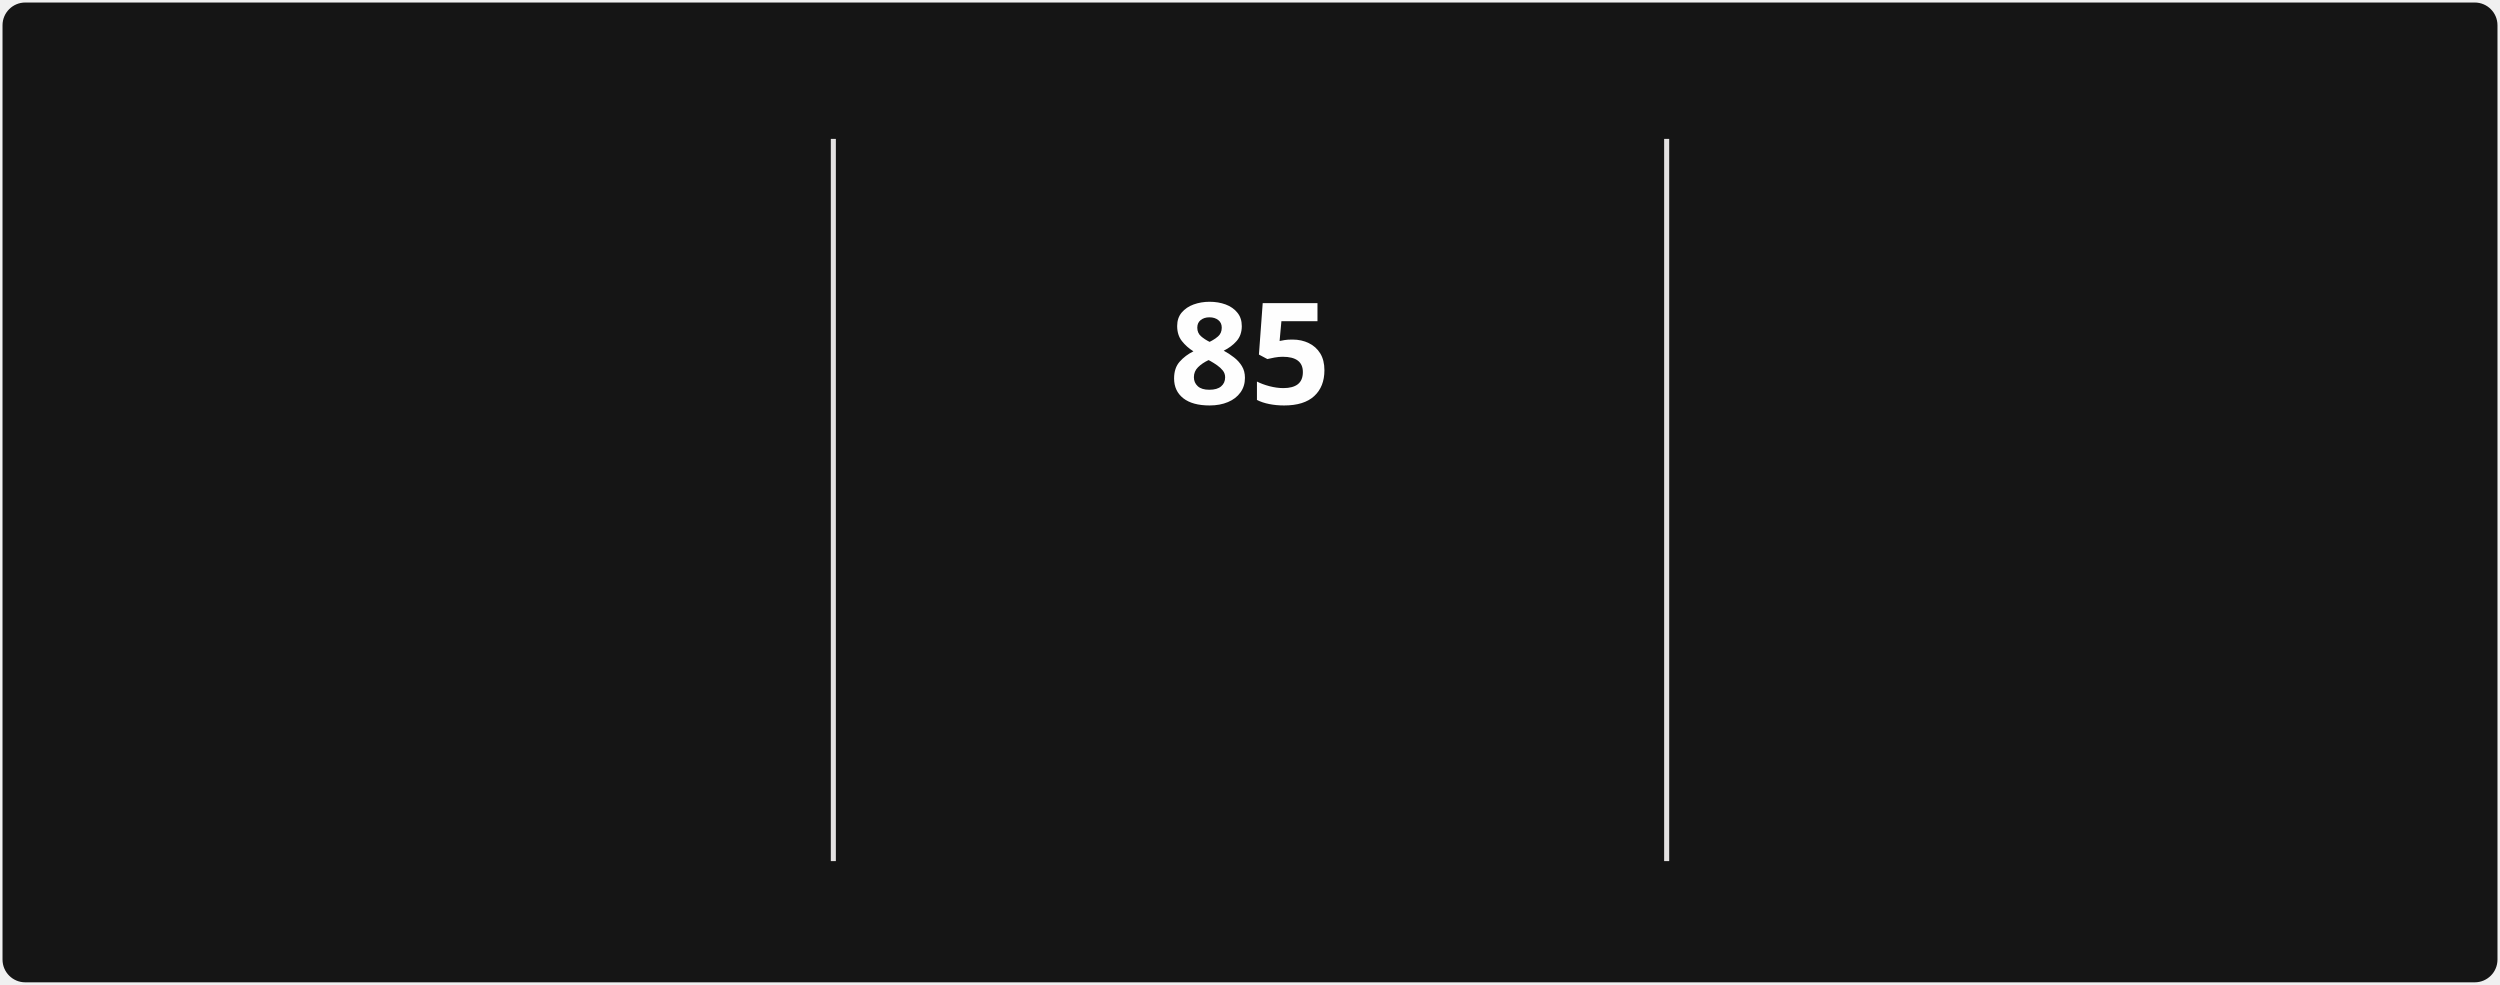
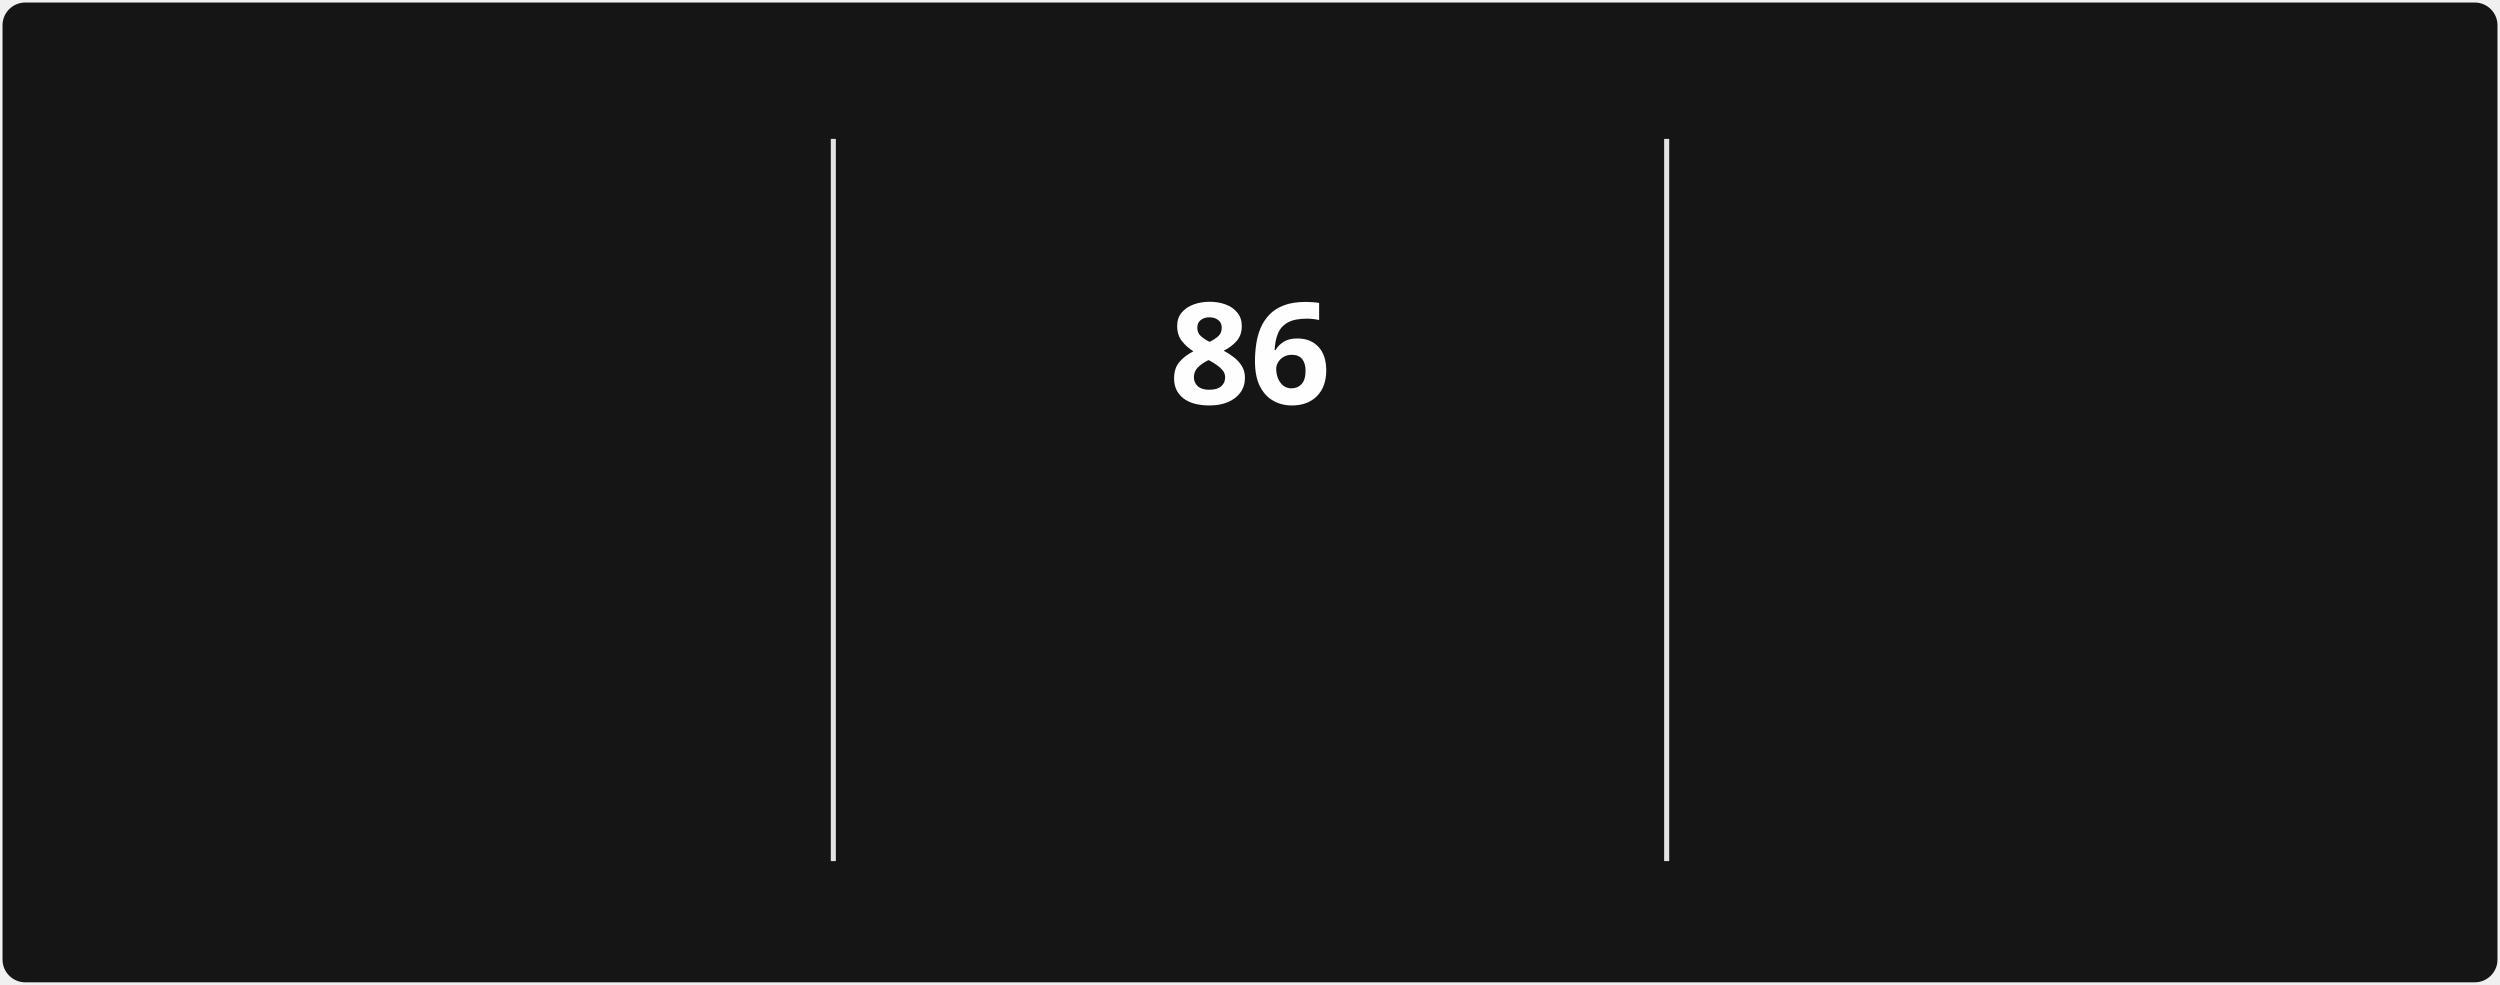
<svg xmlns="http://www.w3.org/2000/svg" style="isolation: isolate" viewBox="0 0 495 195" width="495px" height="195px" direction="ltr">
  <style>
            @keyframes currstreak {
                0% { font-size: 3px; opacity: 0.2; }
                80% { font-size: 34px; opacity: 1; }
                100% { font-size: 28px; opacity: 1; }
            }
            @keyframes fadein {
                0% { opacity: 0; }
                100% { opacity: 1; }
            }
        </style>
  <defs>
    <clipPath id="outer_rectangle">
      <rect width="495" height="195" rx="4.5" />
    </clipPath>
    <mask id="mask_out_ring_behind_fire">
      <rect width="495" height="195" fill="white" />
      <ellipse id="mask-ellipse" cx="247.5" cy="32" rx="13" ry="18" fill="black" />
    </mask>
  </defs>
  <g clip-path="url(#outer_rectangle)">
    <g style="isolation: isolate">
      <rect stroke="#000000" stroke-opacity="0" fill="#151515" rx="4.5" x="0.5" y="0.5" width="494" height="194" />
    </g>
    <g style="isolation: isolate">
      <line x1="165" y1="28" x2="165" y2="170" vector-effect="non-scaling-stroke" stroke-width="1" stroke="#E4E2E2" stroke-linejoin="miter" stroke-linecap="square" stroke-miterlimit="3" />
      <line x1="330" y1="28" x2="330" y2="170" vector-effect="non-scaling-stroke" stroke-width="1" stroke="#E4E2E2" stroke-linejoin="miter" stroke-linecap="square" stroke-miterlimit="3" />
    </g>
    <g style="isolation: isolate">
      <g transform="translate(82.5, 48)">
        <text x="0" y="32" stroke-width="0" text-anchor="middle" fill="#FEFEFE" stroke="none" font-family="&quot;Segoe UI&quot;, Ubuntu, sans-serif" font-weight="700" font-size="28px" font-style="normal" style="opacity: 0; animation: fadein 0.5s linear forwards 0.6s">
-                         1,790
+                         1,883
                    </text>
      </g>
      <g transform="translate(82.5, 84)">
        <text x="0" y="32" stroke-width="0" text-anchor="middle" fill="#FEFEFE" stroke="none" font-family="&quot;Segoe UI&quot;, Ubuntu, sans-serif" font-weight="400" font-size="14px" font-style="normal" style="opacity: 0; animation: fadein 0.5s linear forwards 0.7s">
                        Total Contributions
                    </text>
      </g>
      <g transform="translate(82.5, 114)">
        <text x="0" y="32" stroke-width="0" text-anchor="middle" fill="#9E9E9E" stroke="none" font-family="&quot;Segoe UI&quot;, Ubuntu, sans-serif" font-weight="400" font-size="12px" font-style="normal" style="opacity: 0; animation: fadein 0.5s linear forwards 0.8s">
                        Dec 21, 2021 - Present
                    </text>
      </g>
    </g>
    <g style="isolation: isolate">
      <g transform="translate(247.5, 108)">
        <text x="0" y="32" stroke-width="0" text-anchor="middle" fill="#FB8C00" stroke="none" font-family="&quot;Segoe UI&quot;, Ubuntu, sans-serif" font-weight="700" font-size="14px" font-style="normal" style="opacity: 0; animation: fadein 0.5s linear forwards 0.9s">
                        Current Streak
                    </text>
      </g>
      <g transform="translate(247.5, 145)">
        <text x="0" y="21" stroke-width="0" text-anchor="middle" fill="#9E9E9E" stroke="none" font-family="&quot;Segoe UI&quot;, Ubuntu, sans-serif" font-weight="400" font-size="12px" font-style="normal" style="opacity: 0; animation: fadein 0.5s linear forwards 0.9s">
-                         Jul 29 - Oct 21
+                         Jul 29 - Oct 22
                    </text>
      </g>
      <g mask="url(#mask_out_ring_behind_fire)">
        <circle cx="247.5" cy="71" r="40" fill="none" stroke="#FB8C00" stroke-width="5" style="opacity: 0; animation: fadein 0.5s linear forwards 0.4s" />
      </g>
      <g transform="translate(247.5, 19.5)" stroke-opacity="0" style="opacity: 0; animation: fadein 0.5s linear forwards 0.6s">
        <path d="M -12 -0.5 L 15 -0.5 L 15 23.5 L -12 23.5 L -12 -0.5 Z" fill="none" />
        <path d="M 1.5 0.67 C 1.5 0.67 2.24 3.32 2.24 5.47 C 2.24 7.53 0.89 9.2 -1.17 9.2 C -3.23 9.2 -4.79 7.53 -4.79 5.47 L -4.76 5.11 C -6.78 7.51 -8 10.62 -8 13.99 C -8 18.41 -4.42 22 0 22 C 4.42 22 8 18.41 8 13.99 C 8 8.6 5.41 3.79 1.5 0.67 Z M -0.29 19 C -2.07 19 -3.51 17.6 -3.51 15.86 C -3.51 14.24 -2.46 13.1 -0.7 12.74 C 1.07 12.38 2.9 11.53 3.92 10.16 C 4.31 11.45 4.51 12.81 4.51 14.2 C 4.51 16.85 2.36 19 -0.29 19 Z" fill="#FB8C00" stroke-opacity="0" />
      </g>
      <g transform="translate(247.5, 48)">
        <text x="0" y="32" stroke-width="0" text-anchor="middle" fill="#FEFEFE" stroke="none" font-family="&quot;Segoe UI&quot;, Ubuntu, sans-serif" font-weight="700" font-size="28px" font-style="normal" style="animation: currstreak 0.6s linear forwards">
-                         85
+                         86
                    </text>
      </g>
    </g>
    <g style="isolation: isolate">
      <g transform="translate(412.5, 48)">
        <text x="0" y="32" stroke-width="0" text-anchor="middle" fill="#FEFEFE" stroke="none" font-family="&quot;Segoe UI&quot;, Ubuntu, sans-serif" font-weight="700" font-size="28px" font-style="normal" style="opacity: 0; animation: fadein 0.5s linear forwards 1.2s">
-                         85
+                         86
                    </text>
      </g>
      <g transform="translate(412.5, 84)">
        <text x="0" y="32" stroke-width="0" text-anchor="middle" fill="#FEFEFE" stroke="none" font-family="&quot;Segoe UI&quot;, Ubuntu, sans-serif" font-weight="400" font-size="14px" font-style="normal" style="opacity: 0; animation: fadein 0.5s linear forwards 1.3s">
                        Longest Streak
                    </text>
      </g>
      <g transform="translate(412.5, 114)">
        <text x="0" y="32" stroke-width="0" text-anchor="middle" fill="#9E9E9E" stroke="none" font-family="&quot;Segoe UI&quot;, Ubuntu, sans-serif" font-weight="400" font-size="12px" font-style="normal" style="opacity: 0; animation: fadein 0.5s linear forwards 1.4s">
-                         Mar 10 - Jun 2
+                         Jul 29 - Oct 22
                    </text>
      </g>
    </g>
  </g>
</svg>
